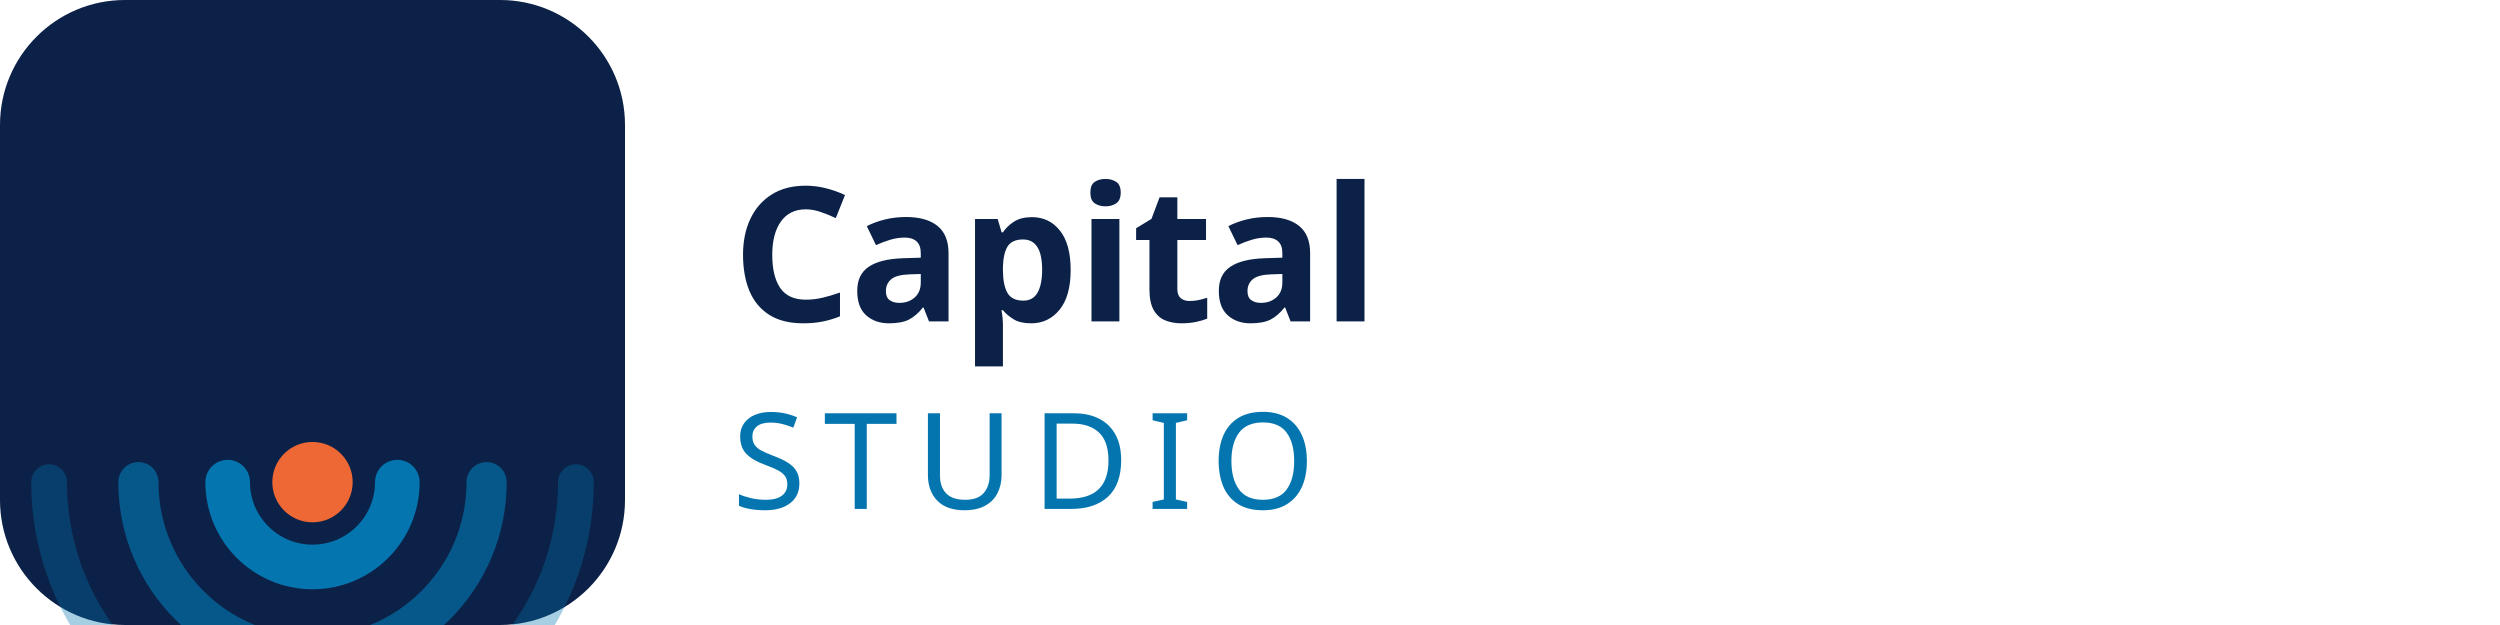
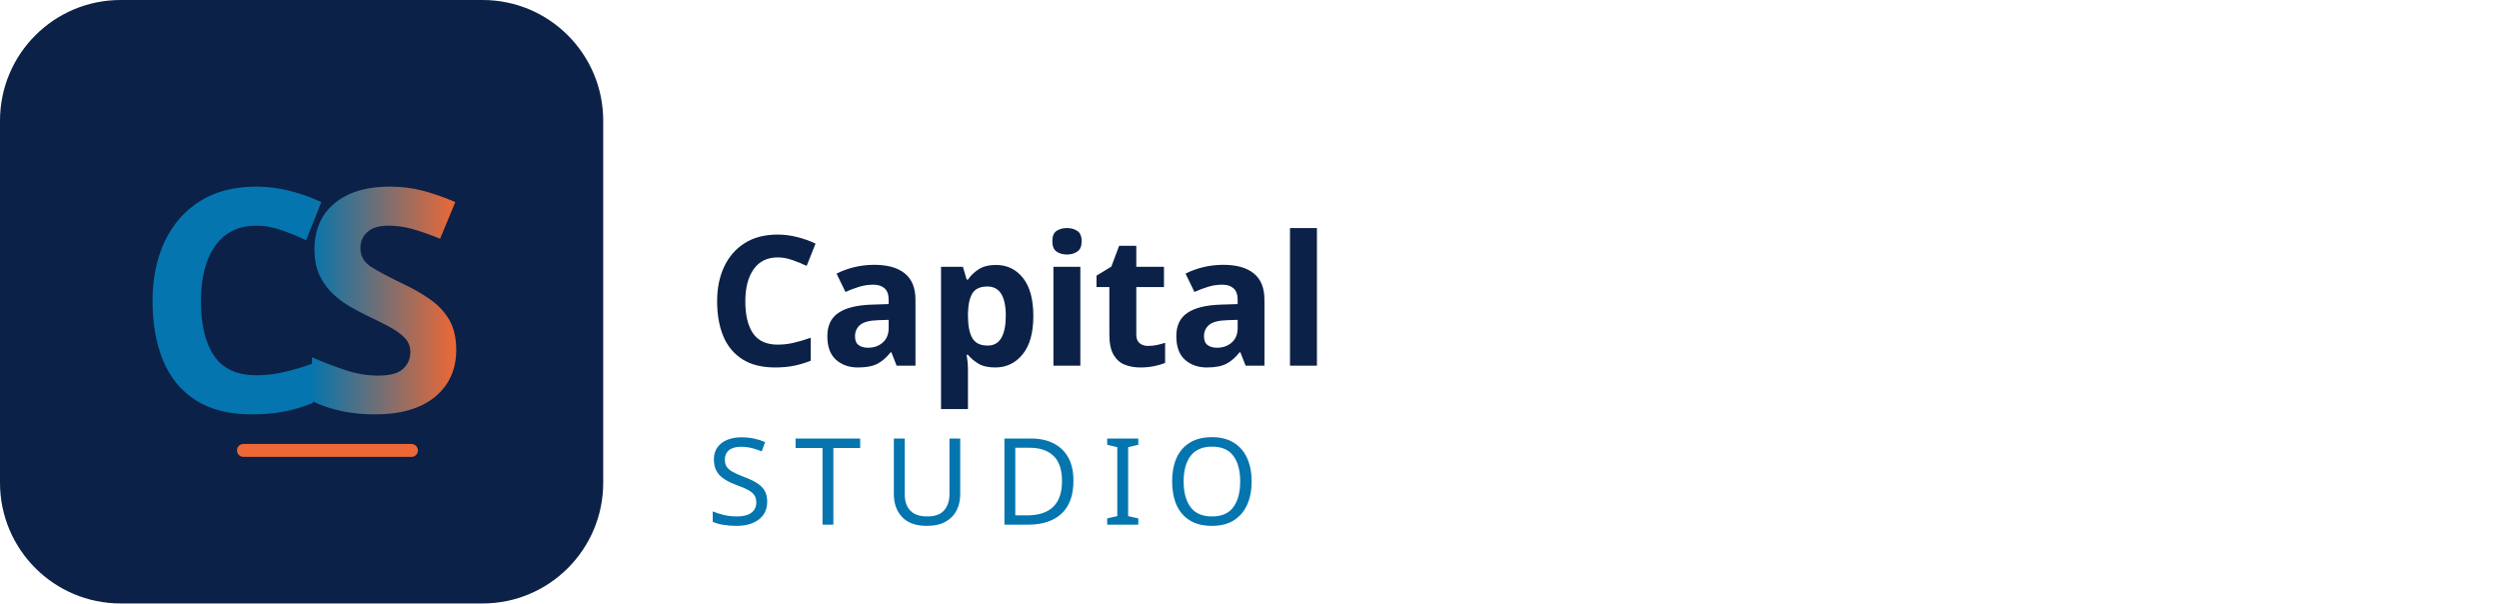
- <svg xmlns="http://www.w3.org/2000/svg" viewBox="0 0 560 140">
+ <svg xmlns="http://www.w3.org/2000/svg" viewBox="0 0 580 140">
+   <defs>
+     <linearGradient id="iconGrad" x1="0%" y1="0%" x2="100%" y2="0%">
+       <stop offset="0%" stop-color="#0475ae" />
+       <stop offset="52%" stop-color="#0475ae" />
+       <stop offset="100%" stop-color="#ed6835" />
+     </linearGradient>
+   </defs>
  <rect x="0" y="0" width="140" height="140" rx="28" fill="#0B2147" />
-   <path d="M 11 108 A 59 59 0 0 0 129 108" fill="none" stroke="#0475ae" stroke-width="8" stroke-linecap="round" opacity="0.35" />
-   <path d="M 31 108 A 39 39 0 0 0 109 108" fill="none" stroke="#0475ae" stroke-width="9" stroke-linecap="round" opacity="0.65" />
-   <path d="M 51 108 A 19 19 0 0 0 89 108" fill="none" stroke="#0475ae" stroke-width="10" stroke-linecap="round" />
-   <circle cx="70" cy="108" r="9" fill="#ed6835" />
-   <text x="164" y="72" font-family="'Montserrat', 'Segoe UI', system-ui, sans-serif" font-size="42" font-weight="700" fill="#0B2147" letter-spacing="-0.5">Capital</text>
-   <text x="164" y="114" font-family="'Montserrat', 'Segoe UI', system-ui, sans-serif" font-size="30" font-weight="500" fill="#0475ae" letter-spacing="4">STUDIO</text>
+   <text x="70" y="70" font-family="'Montserrat', 'Segoe UI', system-ui, sans-serif" font-size="72" font-weight="800" fill="url(#iconGrad)" text-anchor="middle" dominant-baseline="middle" letter-spacing="-8">CS</text>
+   <rect x="55" y="103" width="42" height="3" rx="1.5" fill="#ed6835" />
+   <text x="164" y="70" font-family="'Montserrat', 'Segoe UI', system-ui, sans-serif" font-size="42" font-weight="700" fill="#0B2147" dominant-baseline="middle" letter-spacing="-0.5">Capital</text>
+   <text x="164" y="112" font-family="'Montserrat', 'Segoe UI', system-ui, sans-serif" font-size="28" font-weight="500" fill="#0475ae" dominant-baseline="middle" letter-spacing="5">STUDIO</text>
</svg>
